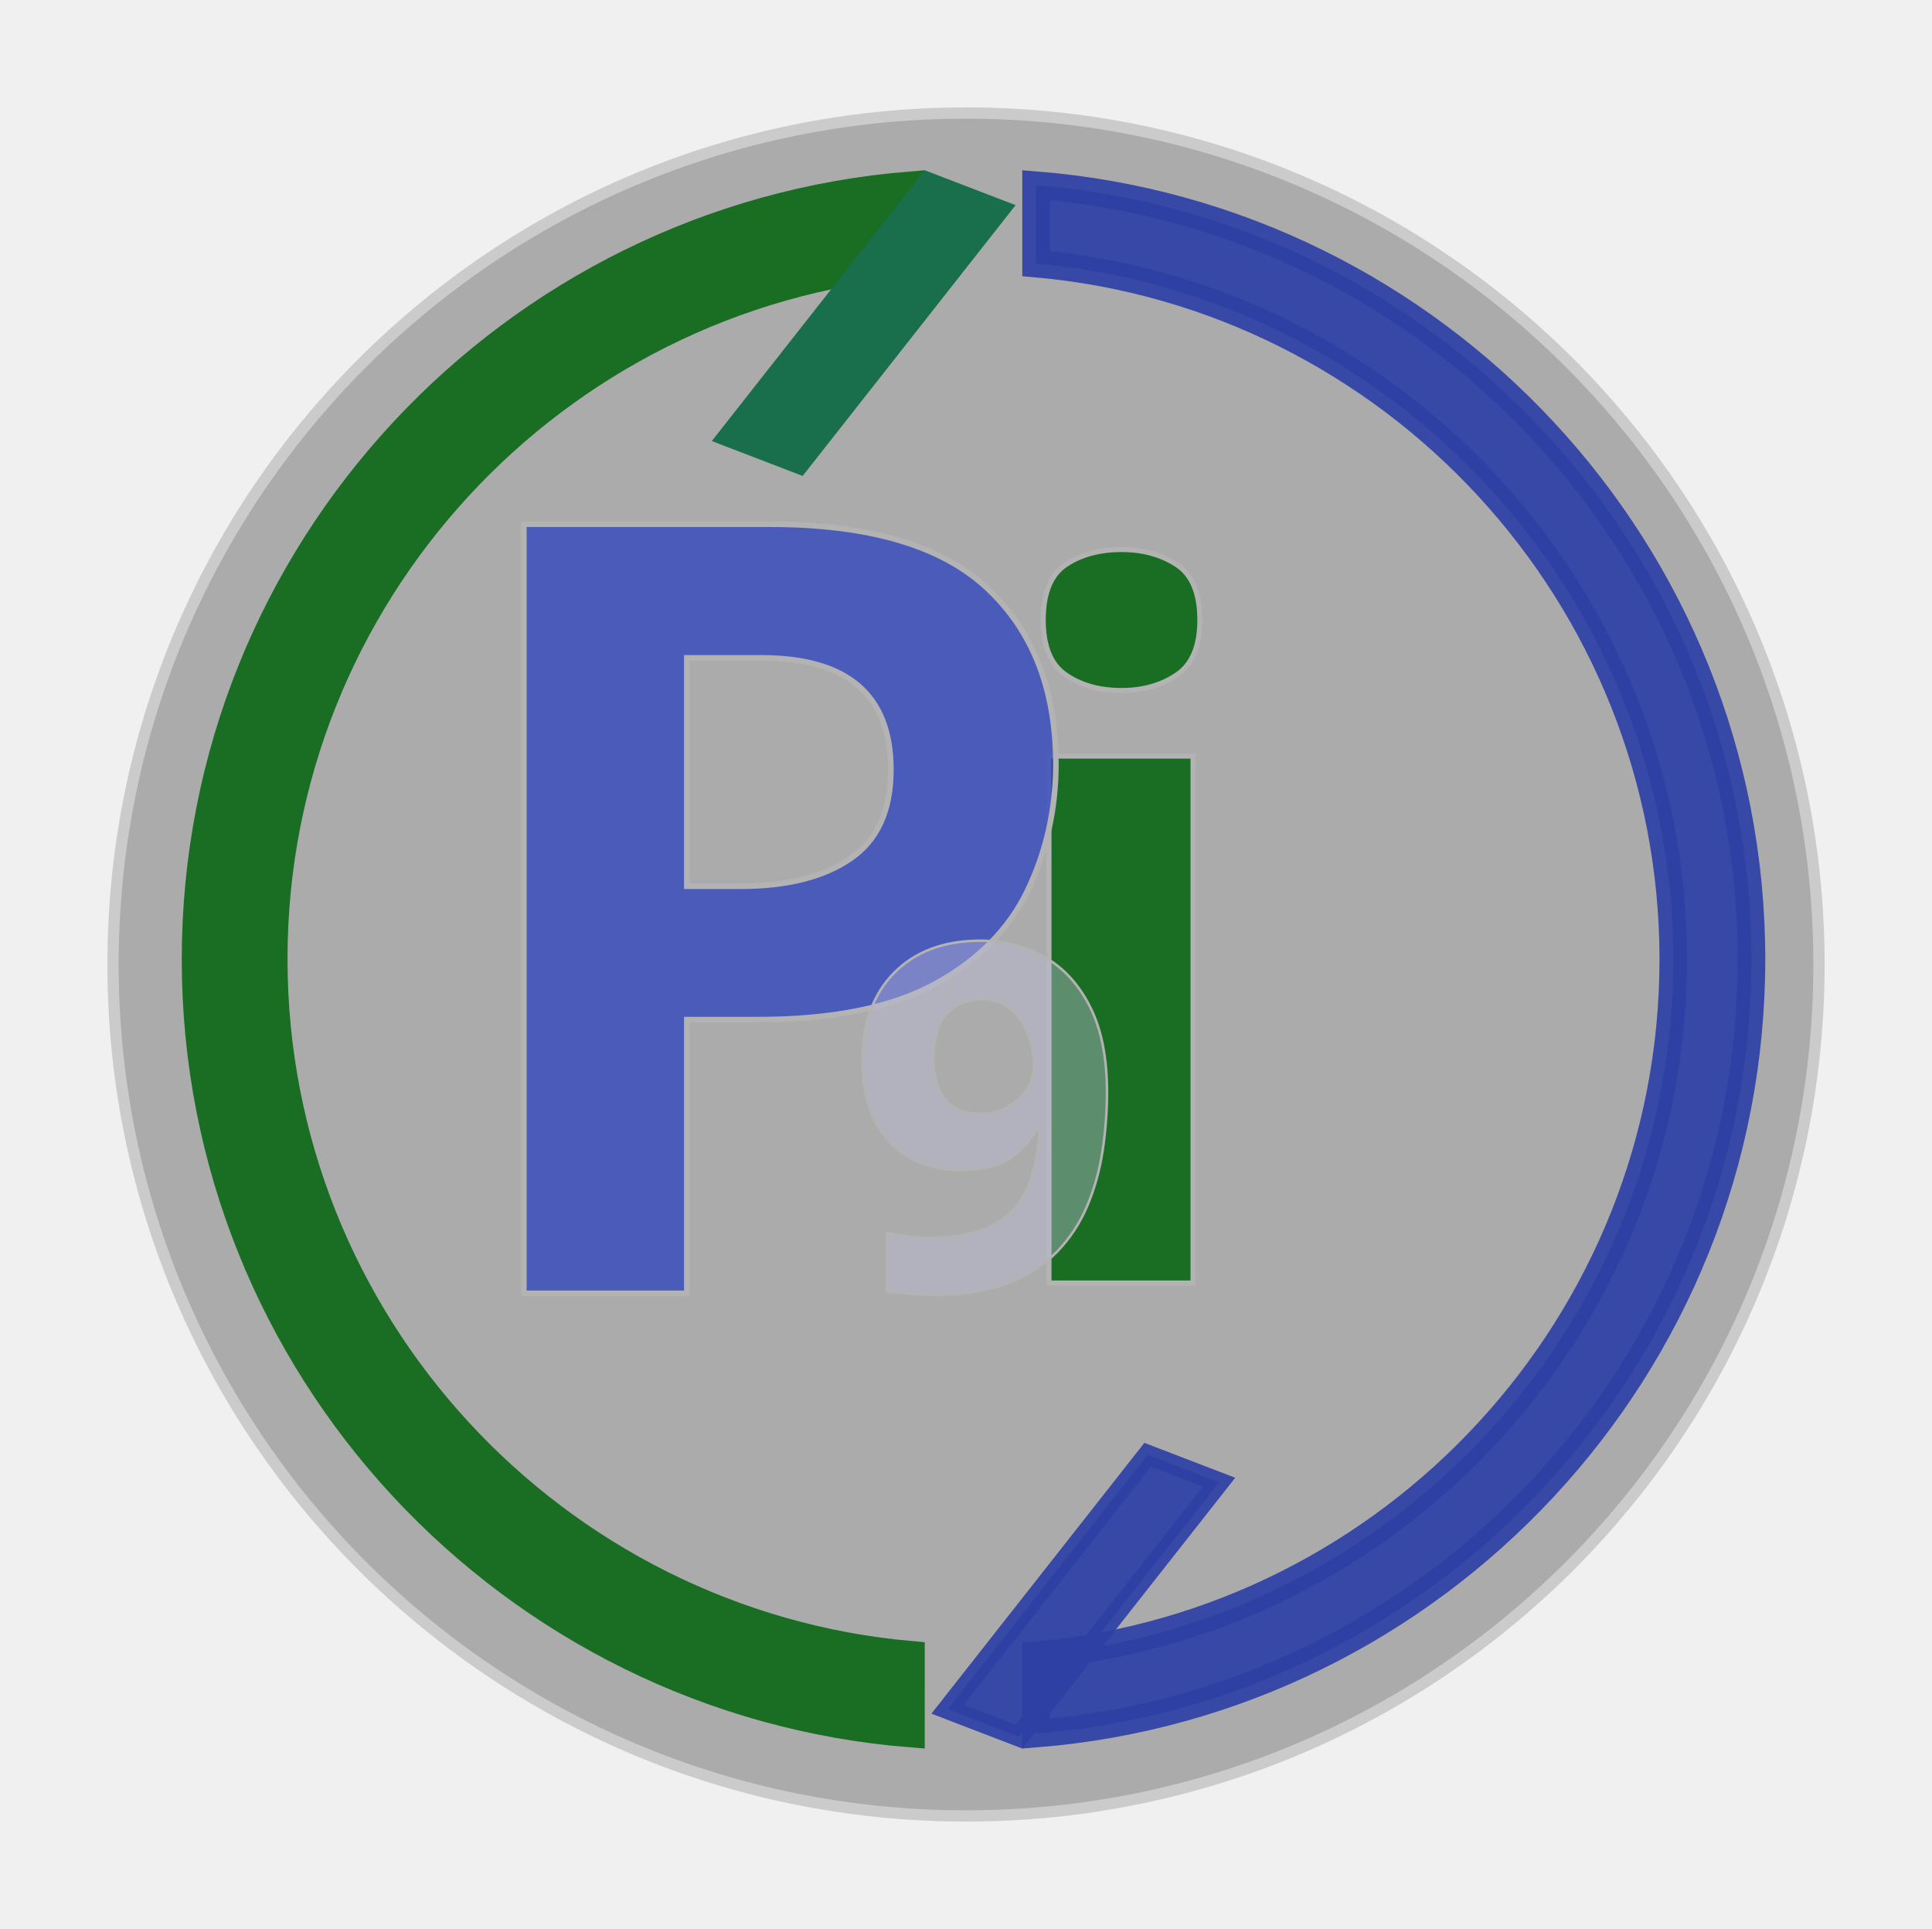
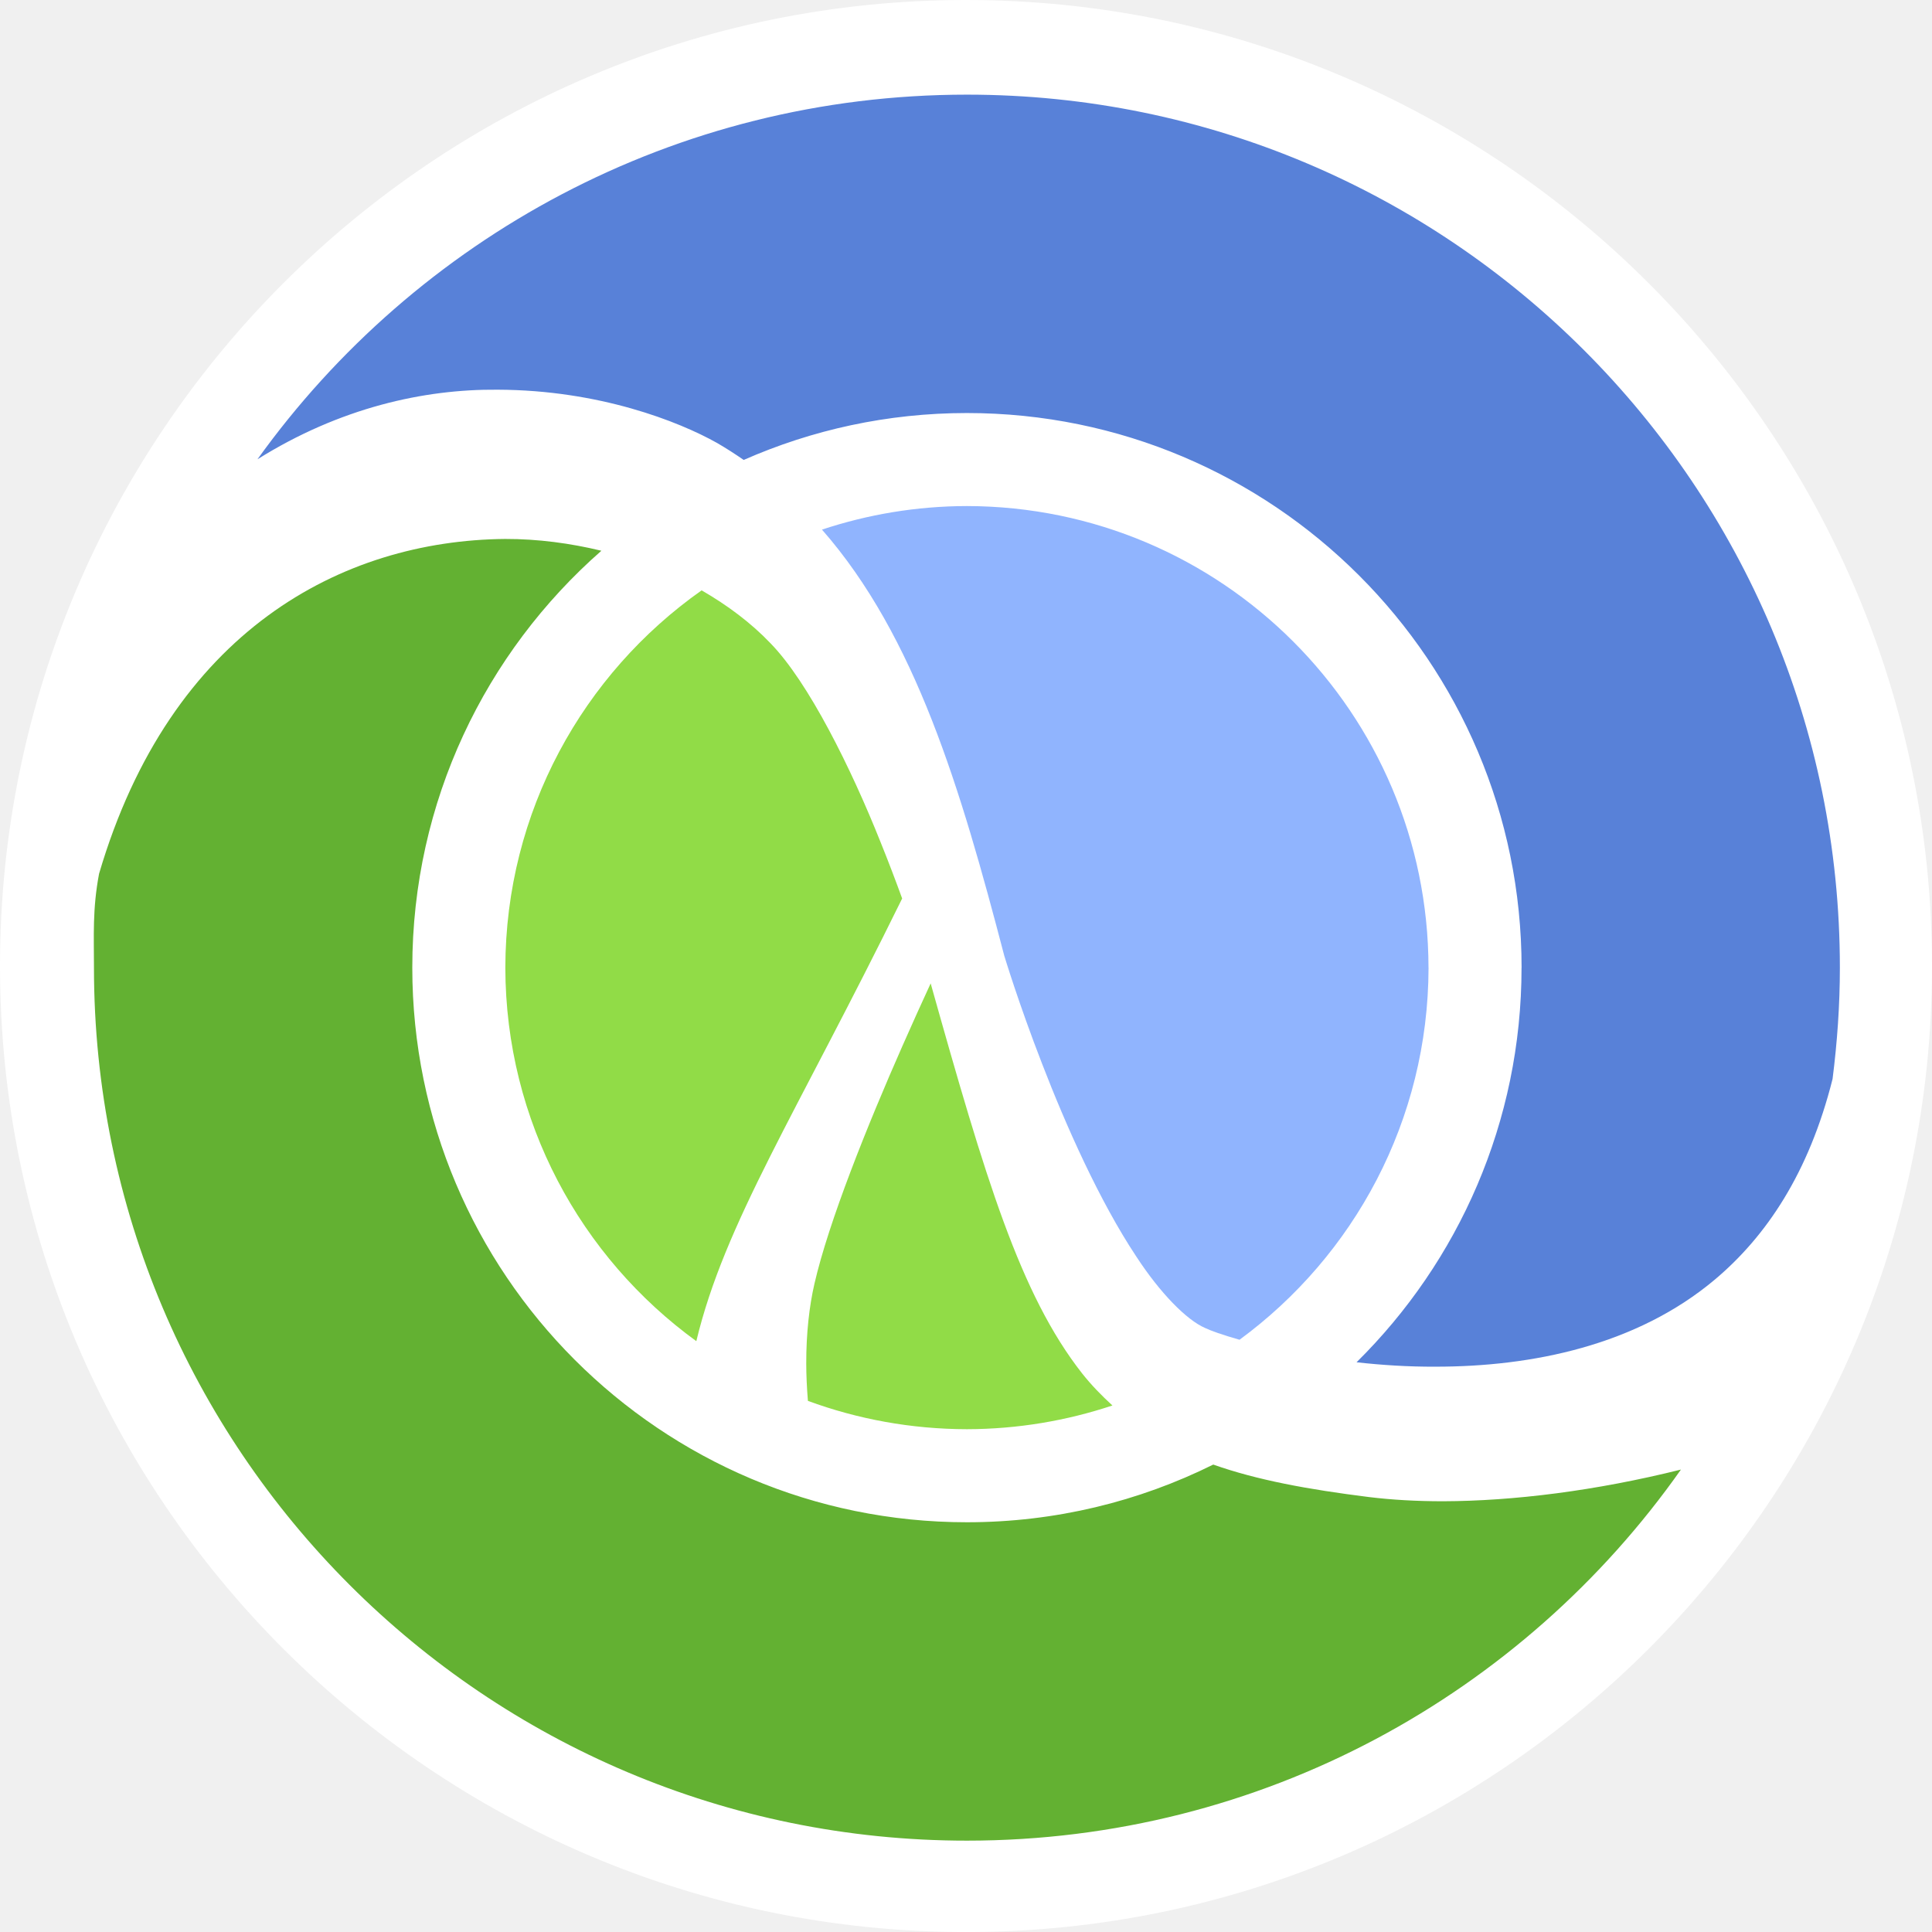
- <svg xmlns="http://www.w3.org/2000/svg" width="71.956mm" height="71.84mm" viewBox="0 0 71.956 71.84" version="1.1" id="svg8">
-   <defs id="defs2">
-     <filter style="color-interpolation-filters:sRGB" id="filter2607-3-4" x="-0.114" width="1.228" y="-0.127" height="1.254">
-       <feGaussianBlur stdDeviation="30.395" id="feGaussianBlur2609-6-8" />
-     </filter>
-   </defs>
-   <g id="layer1" transform="translate(-32.51189,3.72572)">
-     <g id="g120466" transform="matrix(0.5257878,0,0,0.5248285,17.32586,0.1144639)">
-       <circle style="opacity:0.42;fill:#4d4d4d;fill-opacity:1;stroke:#999999;stroke-width:0.798;stroke-linejoin:miter;stroke-miterlimit:4;stroke-dasharray:none;stroke-dashoffset:0;stroke-opacity:1" id="path1035-8" cx="97.31" cy="61.124" r="60.421" />
-       <g style="fill:#ff0000;fill-opacity:1;stroke:#9200ff;stroke-width:73.752;stroke-miterlimit:4;stroke-dasharray:none;stroke-opacity:1;filter:url(#filter2607-3-4)" transform="matrix(0.1074871,0,0,0.1063569,77.86065,25.56097)" id="g2221-5-3-5-7" />
-       <path style="fill:#196e23;fill-opacity:1;stroke:#196e23;stroke-width:1.953;stroke-miterlimit:10;stroke-dasharray:none;stroke-opacity:1" stroke-miterlimit="10" d="M 93.411,110.112 C 68.155,107.869 48.272,86.574 48.272,60.737 c 0,-25.837 19.883,-47.105 45.138,-49.348 V 5.823 c -28.329,2.271 -50.677,26.031 -50.677,54.941 0,28.911 22.348,52.671 50.677,54.941 z" id="path945-2-0-2-7" />
-       <path style="fill:#2f40a6;fill-opacity:0.922;stroke:#2f40a6;stroke-width:1.953;stroke-miterlimit:10;stroke-dasharray:none;stroke-opacity:0.922" stroke-miterlimit="10" d="m 102.272,5.823 v 5.566 c 25.255,2.243 45.138,23.538 45.138,49.375 0,25.837 -19.883,47.132 -45.138,49.375 v 5.566 c 28.329,-2.271 50.677,-26.031 50.677,-54.941 0,-28.911 -22.348,-52.671 -50.677,-54.941 z" id="path947-7-6-9-6" />
-       <rect style="fill:#196e4b;fill-opacity:1;stroke:#196e4b;stroke-width:1.476;stroke-miterlimit:10;stroke-dasharray:none;stroke-opacity:1" id="rect13839-4" width="22.954" height="5.42" x="7.112" y="81.489" transform="matrix(0.6174963,-0.7865738,0.9333171,0.3590532,0,0)" />
-       <rect style="fill:#2f40a6;fill-opacity:0.922;stroke:#2f40a6;stroke-width:1.476;stroke-miterlimit:10;stroke-dasharray:none;stroke-opacity:0.922" id="rect13839-2-3" width="22.954" height="5.42" x="-75.223" y="152.631" transform="matrix(0.6174963,-0.7865738,0.9333171,0.3590532,0,0)" />
-       <text id="text8986-2" y="83.725" x="97.844" style="font-style:normal;font-variant:normal;font-weight:normal;font-stretch:normal;font-size:30.437px;line-height:125%;font-family:'Ubuntu Mono';-inkscape-font-specification:'Ubuntu Mono';letter-spacing:0px;word-spacing:0px;fill:#196e23;fill-opacity:1;stroke:#b3b3b3;stroke-width:0.357px;stroke-linecap:butt;stroke-linejoin:miter;stroke-opacity:1" xml:space="preserve">
-         <tspan style="font-style:normal;font-variant:normal;font-weight:bold;font-stretch:normal;font-size:68.483px;font-family:'Ubuntu Mono';-inkscape-font-specification:'Ubuntu Mono Bold';fill:#196e23;fill-opacity:1;stroke:#b3b3b3;stroke-width:0.357px;stroke-opacity:1" y="83.725" x="97.844" id="tspan8984-54">i</tspan>
-       </text>
-       <text id="text8986-3-0" y="84.462" x="59.115" style="font-style:normal;font-variant:normal;font-weight:normal;font-stretch:normal;font-size:33.975px;line-height:125%;font-family:'Ubuntu Mono';-inkscape-font-specification:'Ubuntu Mono';letter-spacing:0px;word-spacing:0px;fill:#263cbf;fill-opacity:0.716;stroke:#b3b3b3;stroke-width:0.398px;stroke-linecap:butt;stroke-linejoin:miter;stroke-opacity:1" xml:space="preserve">
-         <tspan style="font-style:normal;font-variant:normal;font-weight:bold;font-stretch:normal;font-size:76.444px;font-family:'Ubuntu Mono';-inkscape-font-specification:'Ubuntu Mono Bold';fill:#263cbf;fill-opacity:0.716;stroke:#b3b3b3;stroke-width:0.398px;stroke-opacity:1" y="84.462" x="59.115" id="tspan8984-6-5">P</tspan>
-       </text>
-       <text id="text8986-7-9" y="84.218" x="88.891" style="font-style:normal;font-variant:normal;font-weight:normal;font-stretch:normal;font-size:15.26px;line-height:125%;font-family:'Ubuntu Mono';-inkscape-font-specification:'Ubuntu Mono';letter-spacing:0px;word-spacing:0px;fill:#b7bbd5;fill-opacity:0.425;stroke:#b3b3b3;stroke-width:0.179px;stroke-linecap:butt;stroke-linejoin:miter;stroke-opacity:1" xml:space="preserve">
-         <tspan style="font-style:normal;font-variant:normal;font-weight:bold;font-stretch:normal;font-size:34.335px;font-family:'Ubuntu Mono';-inkscape-font-specification:'Ubuntu Mono Bold';fill:#b7bbd5;fill-opacity:0.425;stroke:#b3b3b3;stroke-width:0.179px" y="84.218" x="88.891" id="tspan8984-5-4">9</tspan>
-       </text>
-     </g>
-   </g>
+ <svg xmlns="http://www.w3.org/2000/svg" version="1.1" width="256" height="256" id="svg2">
+   <defs id="defs6" />
+   <path d="M 127.999,0 C 57.423,0 0,57.423 0,128.001 0,198.585 57.423,256.005 127.999,256.005 198.577,256.005 256,198.585 256,128.001 256,57.423 198.577,0 127.999,0" id="path8" style="fill:#ffffff" />
+   <path d="m 123.318,130.303 c -1.15,2.492 -2.419,5.292 -3.733,8.272 -4.645,10.524 -9.789,23.33 -11.668,31.534 -0.675,2.922 -1.093,6.543 -1.085,10.558 0,1.588 0.085,3.257 0.22,4.957 6.567,2.413 13.66,3.74 21.067,3.753 6.743,-0.013 13.221,-1.127 19.284,-3.143 -1.425,-1.303 -2.785,-2.692 -4.023,-4.257 -8.22,-10.482 -12.806,-25.844 -20.062,-51.674" id="path10" style="fill:#91dc47" />
+   <path d="m 92.97,78.225 c -15.699,11.064 -25.972,29.312 -26.011,49.992 0.039,20.371 10.003,38.383 25.307,49.493 3.754,-15.637 13.164,-29.955 27.275,-58.655 -0.838,-2.302 -1.793,-4.822 -2.862,-7.469 -3.909,-9.806 -9.551,-21.194 -14.586,-26.351 -2.567,-2.694 -5.682,-5.022 -9.123,-7.01" id="path12" style="fill:#91dc47" />
+   <path d="m 181.394,198.367 c -8.1,-1.015 -14.785,-2.24 -20.633,-4.303 -9.836,4.884 -20.913,7.643 -32.642,7.643 -40.584,0 -73.483,-32.894 -73.488,-73.49 0,-22.027 9.704,-41.773 25.056,-55.24 -4.106,-0.992 -8.388,-1.571 -12.762,-1.563 -21.562,0.203 -44.323,12.136 -53.799,44.363 -0.886,4.691 -0.675,8.238 -0.675,12.442 0,63.885 51.791,115.676 115.671,115.676 39.122,0 73.682,-19.439 94.611,-49.169 -11.32,2.821 -22.206,4.17 -31.528,4.199 -3.494,0 -6.774,-0.187 -9.811,-0.558" id="path14" style="fill:#63b132" />
+   <path d="m 159.658,175.953 c 0.714,0.354 2.333,0.932 4.586,1.571 15.157,-11.127 25.007,-29.05 25.046,-49.307 l -0.006,0 c -0.057,-33.771 -27.386,-61.096 -61.165,-61.163 -6.714,0.013 -13.164,1.121 -19.203,3.122 12.419,14.156 18.391,34.386 24.168,56.515 0.003,0.01 0.008,0.018 0.01,0.026 0.011,0.018 1.848,6.145 5.002,14.274 3.132,8.118 7.594,18.168 12.46,25.492 3.195,4.908 6.709,8.435 9.102,9.47" id="path16" style="fill:#90b4fe" />
+   <path d="m 128.122,12.541 c -38.744,0 -73.016,19.073 -94.008,48.318 10.925,-6.842 22.08,-9.31 31.815,-9.222 13.446,0.039 24.017,4.208 29.089,7.06 1.225,0.706 2.388,1.466 3.527,2.247 9.05,-3.986 19.05,-6.215 29.574,-6.215 40.589,0.005 73.493,32.899 73.499,73.488 l -0.006,0 c 0,20.464 -8.37,38.967 -21.863,52.291 3.312,0.371 6.844,0.602 10.451,0.584 12.811,0.006 26.658,-2.821 37.039,-11.552 6.769,-5.702 12.44,-14.051 15.585,-26.569 0.615,-4.835 0.969,-9.75 0.969,-14.752 0,-63.882 -51.786,-115.678 -115.671,-115.678" id="path18" style="fill:#5881d8" />
</svg>
